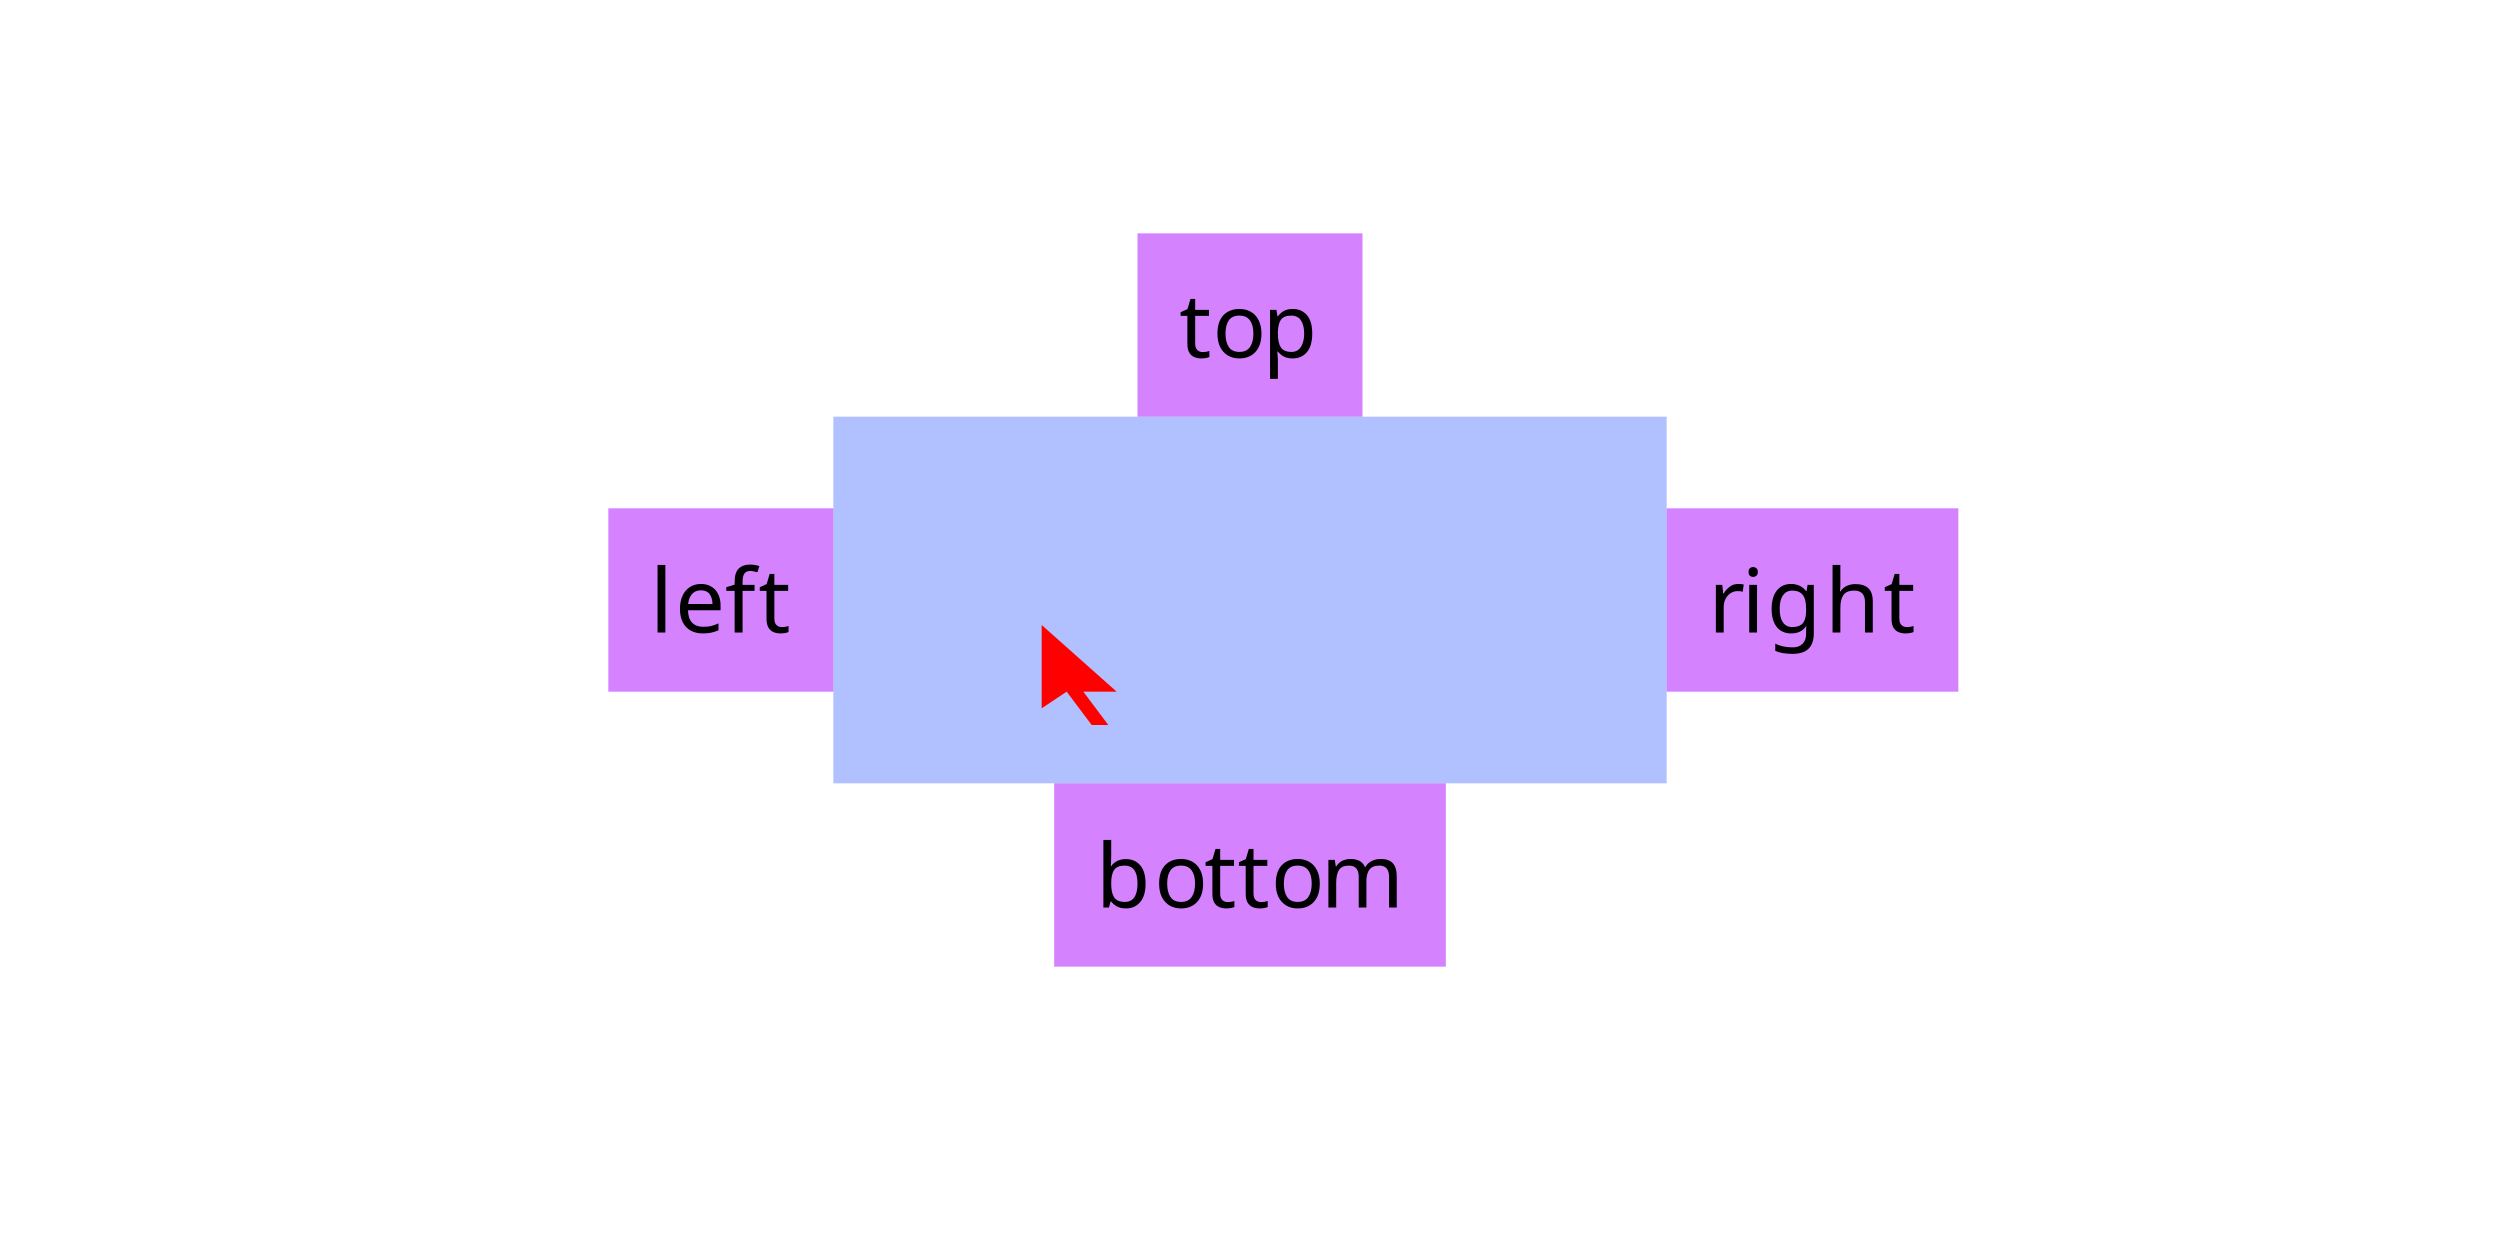
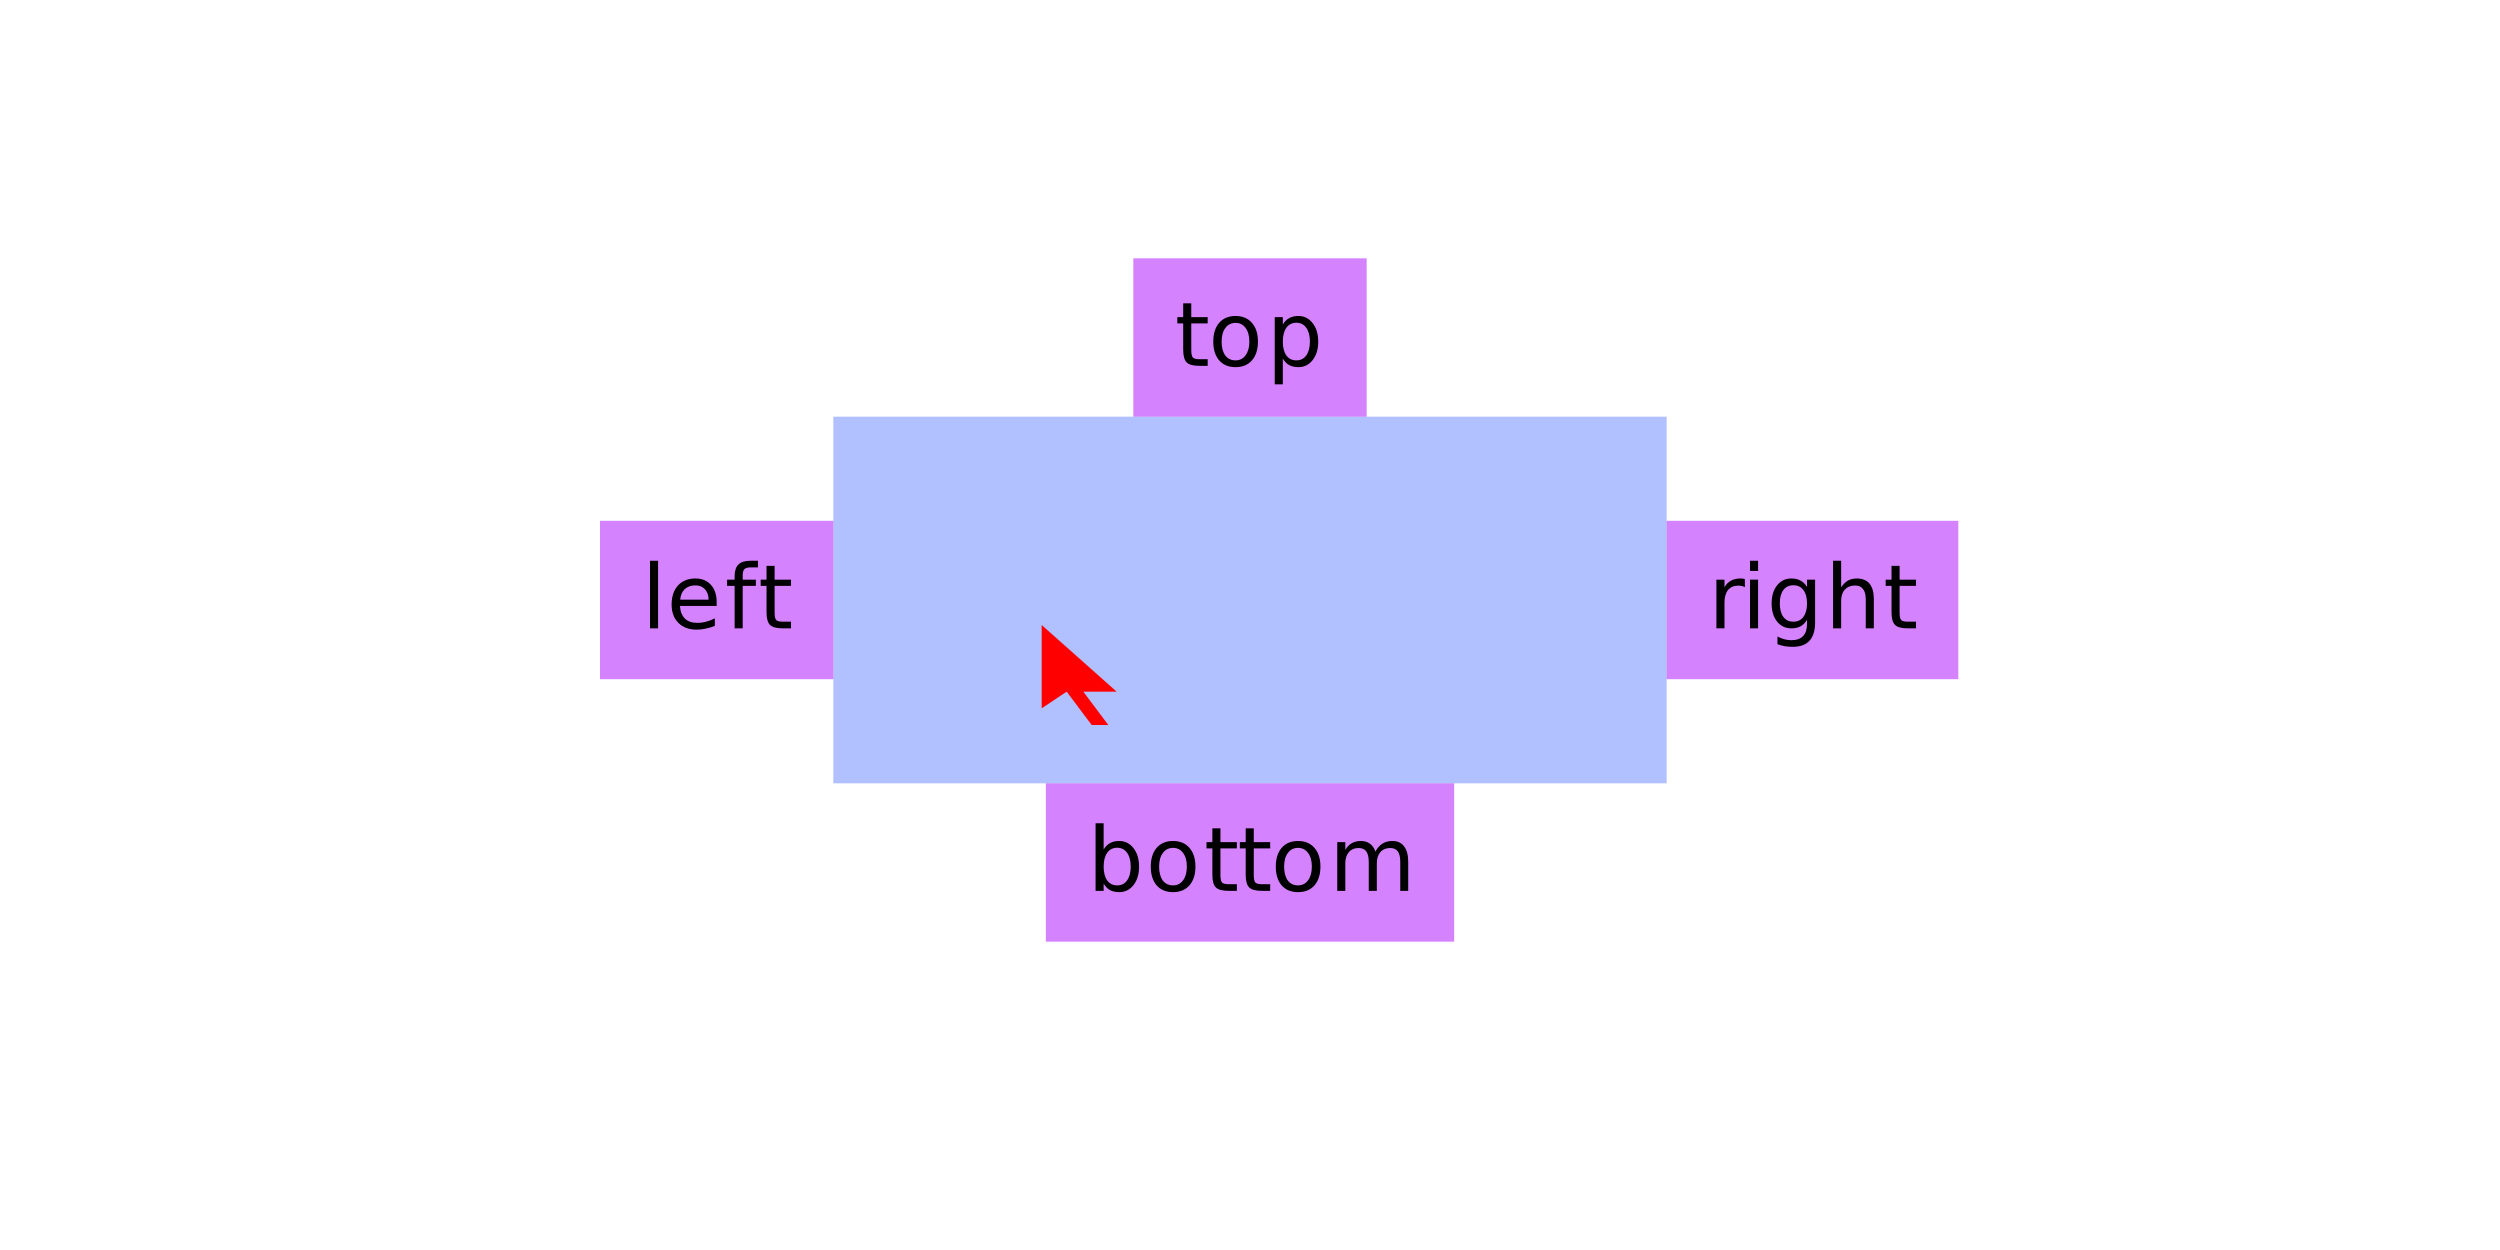
- <svg xmlns="http://www.w3.org/2000/svg" xmlns:xlink="http://www.w3.org/1999/xlink" width="300" height="150" viewBox="0 0 300 150">
+ <svg xmlns="http://www.w3.org/2000/svg" xmlns:xlink="http://www.w3.org/1999/xlink" width="300pt" height="150pt" viewBox="0 0 300 150" version="1.1">
  <defs>
    <g>
-       <g id="glyph-0-0">
-         <path d="M 1 0 L 1 -7.625 L 5.391 -7.625 L 5.391 0 Z M 1.547 -0.547 L 4.844 -0.547 L 4.844 -7.078 L 1.547 -7.078 Z M 1.547 -0.547 " />
-       </g>
-       <g id="glyph-0-1">
-         <path d="M 1.844 0 L 0.906 0 L 0.906 -8.109 L 1.844 -8.109 Z M 1.844 0 " />
-       </g>
-       <g id="glyph-0-2">
-         <path d="M 3.109 -5.828 C 3.609 -5.828 4.031 -5.719 4.375 -5.5 C 4.727 -5.289 5 -4.988 5.188 -4.594 C 5.375 -4.207 5.469 -3.758 5.469 -3.25 L 5.469 -2.672 L 1.562 -2.672 C 1.57 -2.023 1.734 -1.531 2.047 -1.188 C 2.367 -0.852 2.816 -0.688 3.391 -0.688 C 3.742 -0.688 4.062 -0.719 4.344 -0.781 C 4.625 -0.852 4.914 -0.957 5.219 -1.094 L 5.219 -0.266 C 4.926 -0.141 4.633 -0.047 4.344 0.016 C 4.062 0.078 3.727 0.109 3.344 0.109 C 2.801 0.109 2.32 0 1.906 -0.219 C 1.488 -0.445 1.164 -0.781 0.938 -1.219 C 0.707 -1.656 0.594 -2.188 0.594 -2.812 C 0.594 -3.438 0.695 -3.973 0.906 -4.422 C 1.113 -4.867 1.406 -5.211 1.781 -5.453 C 2.164 -5.703 2.609 -5.828 3.109 -5.828 Z M 3.109 -5.062 C 2.66 -5.062 2.305 -4.914 2.047 -4.625 C 1.785 -4.332 1.629 -3.93 1.578 -3.422 L 4.5 -3.422 C 4.488 -3.91 4.375 -4.305 4.156 -4.609 C 3.938 -4.91 3.586 -5.062 3.109 -5.062 Z M 3.109 -5.062 " />
-       </g>
-       <g id="glyph-0-3">
-         <path d="M 3.547 -5 L 2.109 -5 L 2.109 0 L 1.156 0 L 1.156 -5 L 0.156 -5 L 0.156 -5.438 L 1.156 -5.75 L 1.156 -6.078 C 1.156 -6.816 1.316 -7.348 1.641 -7.672 C 1.973 -7.992 2.43 -8.156 3.016 -8.156 C 3.242 -8.156 3.453 -8.133 3.641 -8.094 C 3.828 -8.062 3.988 -8.02 4.125 -7.969 L 3.891 -7.234 C 3.773 -7.266 3.641 -7.297 3.484 -7.328 C 3.336 -7.367 3.188 -7.391 3.031 -7.391 C 2.719 -7.391 2.484 -7.285 2.328 -7.078 C 2.18 -6.867 2.109 -6.539 2.109 -6.094 L 2.109 -5.719 L 3.547 -5.719 Z M 3.547 -5 " />
-       </g>
-       <g id="glyph-0-4">
-         <path d="M 2.812 -0.656 C 2.957 -0.656 3.102 -0.664 3.25 -0.688 C 3.406 -0.719 3.531 -0.75 3.625 -0.781 L 3.625 -0.062 C 3.52 -0.008 3.375 0.031 3.188 0.062 C 3 0.094 2.82 0.109 2.656 0.109 C 2.352 0.109 2.078 0.055 1.828 -0.047 C 1.578 -0.148 1.375 -0.328 1.219 -0.578 C 1.062 -0.836 0.984 -1.203 0.984 -1.672 L 0.984 -5 L 0.172 -5 L 0.172 -5.438 L 1 -5.812 L 1.359 -7.031 L 1.922 -7.031 L 1.922 -5.719 L 3.578 -5.719 L 3.578 -5 L 1.922 -5 L 1.922 -1.688 C 1.922 -1.332 2.004 -1.07 2.172 -0.906 C 2.336 -0.738 2.551 -0.656 2.812 -0.656 Z M 2.812 -0.656 " />
-       </g>
-       <g id="glyph-0-5">
-         <path d="M 3.578 -5.828 C 3.68 -5.828 3.797 -5.82 3.922 -5.812 C 4.047 -5.801 4.156 -5.785 4.25 -5.766 L 4.125 -4.891 C 4.031 -4.922 3.926 -4.941 3.812 -4.953 C 3.707 -4.961 3.609 -4.969 3.516 -4.969 C 3.223 -4.969 2.945 -4.891 2.688 -4.734 C 2.438 -4.578 2.234 -4.352 2.078 -4.062 C 1.922 -3.77 1.844 -3.43 1.844 -3.047 L 1.844 0 L 0.906 0 L 0.906 -5.719 L 1.672 -5.719 L 1.781 -4.672 L 1.828 -4.672 C 2.016 -4.984 2.254 -5.254 2.547 -5.484 C 2.836 -5.711 3.18 -5.828 3.578 -5.828 Z M 3.578 -5.828 " />
-       </g>
-       <g id="glyph-0-6">
-         <path d="M 1.391 -7.859 C 1.523 -7.859 1.648 -7.812 1.766 -7.719 C 1.879 -7.625 1.938 -7.473 1.938 -7.266 C 1.938 -7.066 1.879 -6.914 1.766 -6.812 C 1.648 -6.719 1.523 -6.672 1.391 -6.672 C 1.234 -6.672 1.098 -6.719 0.984 -6.812 C 0.879 -6.914 0.828 -7.066 0.828 -7.266 C 0.828 -7.473 0.879 -7.625 0.984 -7.719 C 1.098 -7.812 1.234 -7.859 1.391 -7.859 Z M 1.844 -5.719 L 1.844 0 L 0.906 0 L 0.906 -5.719 Z M 1.844 -5.719 " />
-       </g>
-       <g id="glyph-0-7">
-         <path d="M 2.938 -5.828 C 3.312 -5.828 3.648 -5.754 3.953 -5.609 C 4.254 -5.473 4.516 -5.258 4.734 -4.969 L 4.781 -4.969 L 4.906 -5.719 L 5.656 -5.719 L 5.656 0.094 C 5.656 0.914 5.445 1.531 5.031 1.938 C 4.613 2.352 3.969 2.562 3.094 2.562 C 2.25 2.562 1.562 2.441 1.031 2.203 L 1.031 1.328 C 1.594 1.629 2.297 1.781 3.141 1.781 C 3.641 1.781 4.031 1.633 4.312 1.344 C 4.594 1.062 4.734 0.672 4.734 0.172 L 4.734 -0.047 C 4.734 -0.141 4.734 -0.266 4.734 -0.422 C 4.742 -0.578 4.754 -0.688 4.766 -0.75 L 4.719 -0.75 C 4.332 -0.176 3.742 0.109 2.953 0.109 C 2.203 0.109 1.617 -0.148 1.203 -0.672 C 0.797 -1.191 0.594 -1.914 0.594 -2.844 C 0.594 -3.758 0.797 -4.484 1.203 -5.016 C 1.617 -5.555 2.195 -5.828 2.938 -5.828 Z M 3.062 -5.031 C 2.582 -5.031 2.211 -4.836 1.953 -4.453 C 1.691 -4.078 1.562 -3.539 1.562 -2.844 C 1.562 -2.133 1.691 -1.594 1.953 -1.219 C 2.211 -0.844 2.586 -0.656 3.078 -0.656 C 3.66 -0.656 4.082 -0.812 4.344 -1.125 C 4.602 -1.438 4.734 -1.938 4.734 -2.625 L 4.734 -2.844 C 4.734 -3.625 4.598 -4.18 4.328 -4.516 C 4.055 -4.859 3.633 -5.031 3.062 -5.031 Z M 3.062 -5.031 " />
-       </g>
-       <g id="glyph-0-8">
-         <path d="M 1.844 -5.734 C 1.844 -5.441 1.828 -5.176 1.797 -4.938 L 1.859 -4.938 C 2.047 -5.227 2.297 -5.445 2.609 -5.594 C 2.922 -5.738 3.266 -5.812 3.641 -5.812 C 4.336 -5.812 4.859 -5.645 5.203 -5.312 C 5.555 -4.988 5.734 -4.457 5.734 -3.719 L 5.734 0 L 4.797 0 L 4.797 -3.656 C 4.797 -4.57 4.367 -5.031 3.516 -5.031 C 2.879 -5.031 2.441 -4.848 2.203 -4.484 C 1.961 -4.129 1.844 -3.617 1.844 -2.953 L 1.844 0 L 0.906 0 L 0.906 -8.109 L 1.844 -8.109 Z M 1.844 -5.734 " />
-       </g>
-       <g id="glyph-0-9">
-         <path d="M 1.844 -6.141 C 1.844 -5.898 1.836 -5.672 1.828 -5.453 C 1.816 -5.242 1.805 -5.082 1.797 -4.969 L 1.844 -4.969 C 2.008 -5.207 2.234 -5.406 2.516 -5.562 C 2.805 -5.727 3.176 -5.812 3.625 -5.812 C 4.332 -5.812 4.898 -5.562 5.328 -5.062 C 5.754 -4.57 5.969 -3.836 5.969 -2.859 C 5.969 -1.879 5.75 -1.141 5.312 -0.641 C 4.883 -0.141 4.32 0.109 3.625 0.109 C 3.176 0.109 2.805 0.023 2.516 -0.141 C 2.234 -0.305 2.008 -0.5 1.844 -0.719 L 1.766 -0.719 L 1.578 0 L 0.906 0 L 0.906 -8.109 L 1.844 -8.109 Z M 3.453 -5.031 C 2.848 -5.031 2.426 -4.852 2.188 -4.5 C 1.957 -4.156 1.844 -3.617 1.844 -2.891 L 1.844 -2.844 C 1.844 -2.145 1.957 -1.609 2.188 -1.234 C 2.426 -0.859 2.859 -0.672 3.484 -0.672 C 3.992 -0.672 4.375 -0.859 4.625 -1.234 C 4.875 -1.609 5 -2.156 5 -2.875 C 5 -4.312 4.484 -5.031 3.453 -5.031 Z M 3.453 -5.031 " />
-       </g>
-       <g id="glyph-0-10">
-         <path d="M 5.875 -2.875 C 5.875 -1.926 5.633 -1.191 5.156 -0.672 C 4.676 -0.148 4.031 0.109 3.219 0.109 C 2.707 0.109 2.254 -0.004 1.859 -0.234 C 1.461 -0.473 1.148 -0.812 0.922 -1.25 C 0.703 -1.695 0.594 -2.238 0.594 -2.875 C 0.594 -3.82 0.828 -4.551 1.297 -5.062 C 1.773 -5.57 2.426 -5.828 3.25 -5.828 C 3.758 -5.828 4.211 -5.711 4.609 -5.484 C 5.004 -5.254 5.312 -4.922 5.531 -4.484 C 5.758 -4.047 5.875 -3.508 5.875 -2.875 Z M 1.562 -2.875 C 1.562 -2.195 1.691 -1.66 1.953 -1.266 C 2.223 -0.867 2.648 -0.672 3.234 -0.672 C 3.805 -0.672 4.227 -0.867 4.5 -1.266 C 4.77 -1.66 4.906 -2.195 4.906 -2.875 C 4.906 -3.551 4.77 -4.078 4.5 -4.453 C 4.227 -4.836 3.801 -5.031 3.219 -5.031 C 2.633 -5.031 2.211 -4.836 1.953 -4.453 C 1.691 -4.078 1.562 -3.551 1.562 -2.875 Z M 1.562 -2.875 " />
-       </g>
-       <g id="glyph-0-11">
-         <path d="M 7.188 -5.828 C 7.832 -5.828 8.312 -5.66 8.625 -5.328 C 8.945 -4.992 9.109 -4.457 9.109 -3.719 L 9.109 0 L 8.188 0 L 8.188 -3.688 C 8.188 -4.582 7.797 -5.031 7.016 -5.031 C 6.461 -5.031 6.066 -4.867 5.828 -4.547 C 5.586 -4.234 5.469 -3.77 5.469 -3.156 L 5.469 0 L 4.547 0 L 4.547 -3.688 C 4.547 -4.582 4.156 -5.031 3.375 -5.031 C 2.801 -5.031 2.398 -4.852 2.172 -4.5 C 1.953 -4.145 1.844 -3.633 1.844 -2.969 L 1.844 0 L 0.906 0 L 0.906 -5.719 L 1.672 -5.719 L 1.797 -4.938 L 1.859 -4.938 C 2.035 -5.238 2.273 -5.461 2.578 -5.609 C 2.879 -5.754 3.203 -5.828 3.547 -5.828 C 4.441 -5.828 5.023 -5.504 5.297 -4.859 L 5.344 -4.859 C 5.539 -5.191 5.801 -5.438 6.125 -5.594 C 6.457 -5.75 6.812 -5.828 7.188 -5.828 Z M 7.188 -5.828 " />
-       </g>
-       <g id="glyph-0-12">
-         <path d="M 3.625 -5.828 C 4.332 -5.828 4.898 -5.582 5.328 -5.094 C 5.754 -4.602 5.969 -3.863 5.969 -2.875 C 5.969 -1.895 5.754 -1.148 5.328 -0.641 C 4.898 -0.141 4.332 0.109 3.625 0.109 C 3.176 0.109 2.805 0.023 2.516 -0.141 C 2.234 -0.305 2.008 -0.5 1.844 -0.719 L 1.781 -0.719 C 1.789 -0.602 1.801 -0.453 1.812 -0.266 C 1.832 -0.078 1.844 0.082 1.844 0.219 L 1.844 2.562 L 0.906 2.562 L 0.906 -5.719 L 1.672 -5.719 L 1.797 -4.938 L 1.844 -4.938 C 2.02 -5.188 2.242 -5.395 2.516 -5.562 C 2.797 -5.738 3.164 -5.828 3.625 -5.828 Z M 3.453 -5.031 C 2.867 -5.031 2.457 -4.867 2.219 -4.547 C 1.988 -4.223 1.863 -3.723 1.844 -3.047 L 1.844 -2.875 C 1.844 -2.164 1.957 -1.617 2.188 -1.234 C 2.426 -0.859 2.859 -0.672 3.484 -0.672 C 3.828 -0.672 4.109 -0.766 4.328 -0.953 C 4.555 -1.148 4.723 -1.41 4.828 -1.734 C 4.941 -2.066 5 -2.445 5 -2.875 C 5 -3.531 4.875 -4.051 4.625 -4.438 C 4.375 -4.832 3.984 -5.031 3.453 -5.031 Z M 3.453 -5.031 " />
-       </g>
+       <symbol overflow="visible" id="glyph0-0">
+         <path style="stroke:none;" d="M 0.531 1.891 L 0.531 -7.531 L 5.875 -7.531 L 5.875 1.891 Z M 1.125 1.297 L 5.266 1.297 L 5.266 -6.922 L 1.125 -6.922 Z M 1.125 1.297 " />
+       </symbol>
+       <symbol overflow="visible" id="glyph0-1">
+         <path style="stroke:none;" d="M 1 -8.109 L 1.969 -8.109 L 1.969 0 L 1 0 Z M 1 -8.109 " />
+       </symbol>
+       <symbol overflow="visible" id="glyph0-2">
+         <path style="stroke:none;" d="M 6 -3.156 L 6 -2.688 L 1.594 -2.688 C 1.633 -2.031 1.832 -1.523 2.188 -1.172 C 2.539 -0.828 3.035 -0.656 3.672 -0.656 C 4.035 -0.656 4.391 -0.703 4.734 -0.797 C 5.086 -0.891 5.438 -1.023 5.781 -1.203 L 5.781 -0.297 C 5.426 -0.148 5.066 -0.039 4.703 0.031 C 4.348 0.113 3.984 0.156 3.609 0.156 C 2.68 0.156 1.945 -0.113 1.406 -0.656 C 0.863 -1.195 0.594 -1.93 0.594 -2.859 C 0.594 -3.816 0.848 -4.578 1.359 -5.141 C 1.879 -5.703 2.578 -5.984 3.453 -5.984 C 4.234 -5.984 4.852 -5.727 5.312 -5.219 C 5.77 -4.707 6 -4.02 6 -3.156 Z M 5.031 -3.438 C 5.031 -3.957 4.883 -4.375 4.594 -4.688 C 4.312 -5 3.93 -5.156 3.453 -5.156 C 2.922 -5.156 2.492 -5.004 2.172 -4.703 C 1.848 -4.398 1.664 -3.977 1.625 -3.438 Z M 5.031 -3.438 " />
+       </symbol>
+       <symbol overflow="visible" id="glyph0-3">
+         <path style="stroke:none;" d="M 3.953 -8.109 L 3.953 -7.312 L 3.047 -7.312 C 2.703 -7.312 2.461 -7.238 2.328 -7.094 C 2.191 -6.957 2.125 -6.711 2.125 -6.359 L 2.125 -5.844 L 3.703 -5.844 L 3.703 -5.094 L 2.125 -5.094 L 2.125 0 L 1.156 0 L 1.156 -5.094 L 0.25 -5.094 L 0.25 -5.844 L 1.156 -5.844 L 1.156 -6.25 C 1.156 -6.895 1.305 -7.363 1.609 -7.656 C 1.91 -7.957 2.391 -8.109 3.047 -8.109 Z M 3.953 -8.109 " />
+       </symbol>
+       <symbol overflow="visible" id="glyph0-4">
+         <path style="stroke:none;" d="M 1.953 -7.5 L 1.953 -5.844 L 3.922 -5.844 L 3.922 -5.094 L 1.953 -5.094 L 1.953 -1.922 C 1.953 -1.441 2.016 -1.133 2.141 -1 C 2.273 -0.863 2.539 -0.797 2.938 -0.797 L 3.922 -0.797 L 3.922 0 L 2.938 0 C 2.195 0 1.688 -0.133 1.406 -0.406 C 1.125 -0.688 0.984 -1.191 0.984 -1.922 L 0.984 -5.094 L 0.281 -5.094 L 0.281 -5.844 L 0.984 -5.844 L 0.984 -7.5 Z M 1.953 -7.5 " />
+       </symbol>
+       <symbol overflow="visible" id="glyph0-5">
+         <path style="stroke:none;" d="M 4.391 -4.938 C 4.273 -5 4.156 -5.047 4.031 -5.078 C 3.906 -5.109 3.766 -5.125 3.609 -5.125 C 3.066 -5.125 2.648 -4.945 2.359 -4.594 C 2.078 -4.238 1.938 -3.734 1.938 -3.078 L 1.938 0 L 0.969 0 L 0.969 -5.844 L 1.938 -5.844 L 1.938 -4.922 C 2.133 -5.285 2.395 -5.551 2.719 -5.719 C 3.039 -5.895 3.43 -5.984 3.891 -5.984 C 3.961 -5.984 4.035 -5.977 4.109 -5.969 C 4.191 -5.957 4.281 -5.941 4.375 -5.922 Z M 4.391 -4.938 " />
+       </symbol>
+       <symbol overflow="visible" id="glyph0-6">
+         <path style="stroke:none;" d="M 1 -5.844 L 1.969 -5.844 L 1.969 0 L 1 0 Z M 1 -8.109 L 1.969 -8.109 L 1.969 -6.891 L 1 -6.891 Z M 1 -8.109 " />
+       </symbol>
+       <symbol overflow="visible" id="glyph0-7">
+         <path style="stroke:none;" d="M 4.844 -2.984 C 4.844 -3.68 4.695 -4.219 4.406 -4.594 C 4.125 -4.977 3.723 -5.172 3.203 -5.172 C 2.691 -5.172 2.289 -4.977 2 -4.594 C 1.719 -4.219 1.578 -3.68 1.578 -2.984 C 1.578 -2.297 1.719 -1.758 2 -1.375 C 2.289 -0.988 2.691 -0.797 3.203 -0.797 C 3.723 -0.797 4.125 -0.988 4.406 -1.375 C 4.695 -1.758 4.844 -2.297 4.844 -2.984 Z M 5.812 -0.719 C 5.812 0.27 5.586 1.004 5.141 1.484 C 4.703 1.973 4.023 2.219 3.109 2.219 C 2.773 2.219 2.457 2.191 2.156 2.141 C 1.863 2.086 1.578 2.008 1.297 1.906 L 1.297 0.984 C 1.578 1.129 1.852 1.238 2.125 1.312 C 2.395 1.383 2.676 1.422 2.969 1.422 C 3.594 1.422 4.062 1.254 4.375 0.922 C 4.688 0.598 4.844 0.109 4.844 -0.547 L 4.844 -1.031 C 4.645 -0.688 4.391 -0.426 4.078 -0.25 C 3.773 -0.082 3.406 0 2.969 0 C 2.258 0 1.688 -0.27 1.25 -0.812 C 0.812 -1.363 0.594 -2.086 0.594 -2.984 C 0.594 -3.891 0.812 -4.613 1.25 -5.156 C 1.688 -5.707 2.258 -5.984 2.969 -5.984 C 3.406 -5.984 3.773 -5.895 4.078 -5.719 C 4.391 -5.551 4.645 -5.297 4.844 -4.953 L 4.844 -5.844 L 5.812 -5.844 Z M 5.812 -0.719 " />
+       </symbol>
+       <symbol overflow="visible" id="glyph0-8">
+         <path style="stroke:none;" d="M 5.859 -3.516 L 5.859 0 L 4.891 0 L 4.891 -3.484 C 4.891 -4.035 4.781 -4.445 4.562 -4.719 C 4.352 -5 4.035 -5.141 3.609 -5.141 C 3.086 -5.141 2.676 -4.973 2.375 -4.641 C 2.082 -4.316 1.938 -3.867 1.938 -3.297 L 1.938 0 L 0.969 0 L 0.969 -8.109 L 1.938 -8.109 L 1.938 -4.922 C 2.164 -5.273 2.43 -5.539 2.734 -5.719 C 3.047 -5.895 3.406 -5.984 3.812 -5.984 C 4.488 -5.984 5 -5.773 5.344 -5.359 C 5.688 -4.941 5.859 -4.328 5.859 -3.516 Z M 5.859 -3.516 " />
+       </symbol>
+       <symbol overflow="visible" id="glyph0-9">
+         <path style="stroke:none;" d="M 5.188 -2.906 C 5.188 -3.613 5.039 -4.164 4.75 -4.562 C 4.469 -4.969 4.07 -5.172 3.562 -5.172 C 3.051 -5.172 2.648 -4.969 2.359 -4.562 C 2.078 -4.164 1.938 -3.613 1.938 -2.906 C 1.938 -2.207 2.078 -1.656 2.359 -1.25 C 2.648 -0.852 3.051 -0.656 3.562 -0.656 C 4.07 -0.656 4.469 -0.852 4.75 -1.25 C 5.039 -1.656 5.188 -2.207 5.188 -2.906 Z M 1.938 -4.953 C 2.133 -5.297 2.383 -5.551 2.688 -5.719 C 3 -5.895 3.367 -5.984 3.797 -5.984 C 4.504 -5.984 5.078 -5.695 5.516 -5.125 C 5.961 -4.562 6.188 -3.82 6.188 -2.906 C 6.188 -1.988 5.961 -1.25 5.516 -0.688 C 5.078 -0.125 4.504 0.156 3.797 0.156 C 3.367 0.156 3 0.07 2.688 -0.094 C 2.383 -0.27 2.133 -0.531 1.938 -0.875 L 1.938 0 L 0.969 0 L 0.969 -8.109 L 1.938 -8.109 Z M 1.938 -4.953 " />
+       </symbol>
+       <symbol overflow="visible" id="glyph0-10">
+         <path style="stroke:none;" d="M 3.266 -5.156 C 2.754 -5.156 2.348 -4.953 2.047 -4.547 C 1.742 -4.148 1.594 -3.602 1.594 -2.906 C 1.594 -2.207 1.738 -1.656 2.031 -1.25 C 2.332 -0.852 2.742 -0.656 3.266 -0.656 C 3.773 -0.656 4.176 -0.859 4.469 -1.266 C 4.77 -1.672 4.922 -2.219 4.922 -2.906 C 4.922 -3.602 4.77 -4.148 4.469 -4.547 C 4.176 -4.953 3.773 -5.156 3.266 -5.156 Z M 3.266 -5.984 C 4.098 -5.984 4.754 -5.707 5.234 -5.156 C 5.711 -4.613 5.953 -3.863 5.953 -2.906 C 5.953 -1.957 5.711 -1.207 5.234 -0.656 C 4.754 -0.113 4.098 0.156 3.266 0.156 C 2.43 0.156 1.773 -0.113 1.297 -0.656 C 0.828 -1.207 0.594 -1.957 0.594 -2.906 C 0.594 -3.863 0.828 -4.613 1.297 -5.156 C 1.773 -5.707 2.43 -5.984 3.266 -5.984 Z M 3.266 -5.984 " />
+       </symbol>
+       <symbol overflow="visible" id="glyph0-11">
+         <path style="stroke:none;" d="M 5.547 -4.719 C 5.785 -5.145 6.07 -5.461 6.406 -5.672 C 6.738 -5.879 7.133 -5.984 7.594 -5.984 C 8.195 -5.984 8.66 -5.77 8.984 -5.344 C 9.316 -4.914 9.484 -4.305 9.484 -3.516 L 9.484 0 L 8.531 0 L 8.531 -3.484 C 8.531 -4.047 8.43 -4.461 8.234 -4.734 C 8.035 -5.004 7.734 -5.141 7.328 -5.141 C 6.828 -5.141 6.43 -4.973 6.141 -4.641 C 5.859 -4.316 5.719 -3.867 5.719 -3.297 L 5.719 0 L 4.75 0 L 4.75 -3.484 C 4.75 -4.047 4.648 -4.461 4.453 -4.734 C 4.254 -5.004 3.945 -5.141 3.531 -5.141 C 3.039 -5.141 2.648 -4.973 2.359 -4.641 C 2.078 -4.305 1.938 -3.859 1.938 -3.297 L 1.938 0 L 0.969 0 L 0.969 -5.844 L 1.938 -5.844 L 1.938 -4.922 C 2.156 -5.285 2.414 -5.551 2.719 -5.719 C 3.02 -5.895 3.383 -5.984 3.812 -5.984 C 4.227 -5.984 4.586 -5.875 4.891 -5.656 C 5.191 -5.438 5.41 -5.125 5.547 -4.719 Z M 5.547 -4.719 " />
+       </symbol>
+       <symbol overflow="visible" id="glyph0-12">
+         <path style="stroke:none;" d="M 1.938 -0.875 L 1.938 2.219 L 0.969 2.219 L 0.969 -5.844 L 1.938 -5.844 L 1.938 -4.953 C 2.133 -5.297 2.383 -5.551 2.688 -5.719 C 3 -5.895 3.367 -5.984 3.797 -5.984 C 4.504 -5.984 5.078 -5.695 5.516 -5.125 C 5.961 -4.562 6.188 -3.82 6.188 -2.906 C 6.188 -1.988 5.961 -1.25 5.516 -0.688 C 5.078 -0.125 4.504 0.156 3.797 0.156 C 3.367 0.156 3 0.07 2.688 -0.094 C 2.383 -0.27 2.133 -0.531 1.938 -0.875 Z M 5.188 -2.906 C 5.188 -3.613 5.039 -4.164 4.75 -4.562 C 4.469 -4.969 4.07 -5.172 3.562 -5.172 C 3.051 -5.172 2.648 -4.969 2.359 -4.562 C 2.078 -4.164 1.938 -3.613 1.938 -2.906 C 1.938 -2.207 2.078 -1.656 2.359 -1.25 C 2.648 -0.852 3.051 -0.656 3.562 -0.656 C 4.07 -0.656 4.469 -0.852 4.75 -1.25 C 5.039 -1.656 5.188 -2.207 5.188 -2.906 Z M 5.188 -2.906 " />
+       </symbol>
    </g>
-     <clipPath id="clip-0">
-       <path clip-rule="nonzero" d="M 126.5 94 L 173.5 94 L 173.5 116 L 126.5 116 Z M 126.5 94 " />
+     <clipPath id="clip1">
+       <path d="M 72 62.5 L 100 62.5 L 100 81.5 L 72 81.5 Z M 72 62.5 " />
    </clipPath>
-     <clipPath id="clip-1">
-       <path clip-rule="nonzero" d="M 136.5 28 L 163.5 28 L 163.5 50 L 136.5 50 Z M 136.5 28 " />
+     <clipPath id="clip2">
+       <path d="M 200 62.5 L 235 62.5 L 235 81.5 L 200 81.5 Z M 200 62.5 " />
    </clipPath>
-     <clipPath id="clip-2">
-       <path clip-rule="nonzero" d="M 141.5 35 L 158 35 L 158 46 L 141.5 46 Z M 141.5 35 " />
+     <clipPath id="clip3">
+       <path d="M 125.5 94 L 174.5 94 L 174.5 113 L 125.5 113 Z M 125.5 94 " />
    </clipPath>
  </defs>
-   <path fill-rule="nonzero" fill="rgb(38.039%, 50.588%, 100%)" fill-opacity="0.49" d="M 100 50 L 200 50 L 200 94 L 100 94 Z M 100 50 " />
-   <path fill-rule="nonzero" fill="rgb(66.667%, 0%, 100%)" fill-opacity="0.49" d="M 73 61 L 100 61 L 100 83 L 73 83 Z M 73 61 " />
-   <g fill="rgb(0%, 0%, 0%)" fill-opacity="1">
-     <use xlink:href="#glyph-0-1" x="78" y="75.903" />
-     <use xlink:href="#glyph-0-2" x="81" y="75.903" />
-     <use xlink:href="#glyph-0-3" x="87" y="75.903" />
-     <use xlink:href="#glyph-0-4" x="91" y="75.903" />
+   <g id="surface7">
+     <path style=" stroke:none;fill-rule:nonzero;fill:rgb(38.039%,50.588%,100%);fill-opacity:0.49;" d="M 100 50 L 200 50 L 200 94 L 100 94 Z M 100 50 " />
+     <g clip-path="url(#clip1)" clip-rule="nonzero">
+       <path style=" stroke:none;fill-rule:nonzero;fill:rgb(66.667%,0%,100%);fill-opacity:0.49;" d="M 72 62.5 L 100 62.5 L 100 81.5 L 72 81.5 Z M 72 62.5 " />
+     </g>
+     <g style="fill:rgb(0%,0%,0%);fill-opacity:1;">
+       <use xlink:href="#glyph0-1" x="77" y="75.401" />
+       <use xlink:href="#glyph0-2" x="80" y="75.401" />
+       <use xlink:href="#glyph0-3" x="87" y="75.401" />
+       <use xlink:href="#glyph0-4" x="91" y="75.401" />
+     </g>
+     <g clip-path="url(#clip2)" clip-rule="nonzero">
+       <path style=" stroke:none;fill-rule:nonzero;fill:rgb(66.667%,0%,100%);fill-opacity:0.49;" d="M 200 62.5 L 235 62.5 L 235 81.5 L 200 81.5 Z M 200 62.5 " />
+     </g>
+     <g style="fill:rgb(0%,0%,0%);fill-opacity:1;">
+       <use xlink:href="#glyph0-5" x="205" y="75.401" />
+       <use xlink:href="#glyph0-6" x="209" y="75.401" />
+       <use xlink:href="#glyph0-7" x="212" y="75.401" />
+       <use xlink:href="#glyph0-8" x="219" y="75.401" />
+       <use xlink:href="#glyph0-4" x="226" y="75.401" />
+     </g>
+     <g clip-path="url(#clip3)" clip-rule="nonzero">
+       <path style=" stroke:none;fill-rule:nonzero;fill:rgb(66.667%,0%,100%);fill-opacity:0.49;" d="M 125.5 94 L 174.5 94 L 174.5 113 L 125.5 113 Z M 125.5 94 " />
+     </g>
+     <g style="fill:rgb(0%,0%,0%);fill-opacity:1;">
+       <use xlink:href="#glyph0-9" x="130.5" y="106.901" />
+       <use xlink:href="#glyph0-10" x="137.5" y="106.901" />
+       <use xlink:href="#glyph0-4" x="144.5" y="106.901" />
+       <use xlink:href="#glyph0-4" x="148.5" y="106.901" />
+       <use xlink:href="#glyph0-10" x="152.5" y="106.901" />
+       <use xlink:href="#glyph0-11" x="159.5" y="106.901" />
+     </g>
+     <path style=" stroke:none;fill-rule:nonzero;fill:rgb(66.667%,0%,100%);fill-opacity:0.49;" d="M 136 31 L 164 31 L 164 50 L 136 50 Z M 136 31 " />
+     <g style="fill:rgb(0%,0%,0%);fill-opacity:1;">
+       <use xlink:href="#glyph0-4" x="141" y="43.901" />
+       <use xlink:href="#glyph0-10" x="145" y="43.901" />
+       <use xlink:href="#glyph0-12" x="152" y="43.901" />
+     </g>
+     <path style=" stroke:none;fill-rule:nonzero;fill:rgb(100%,0%,0%);fill-opacity:1;" d="M 125 75 L 125 85 L 128 83 L 131 87 L 133 87 L 130 83 L 134 83 Z M 125 75 " />
  </g>
-   <path fill-rule="nonzero" fill="rgb(66.667%, 0%, 100%)" fill-opacity="0.49" d="M 200 61 L 235 61 L 235 83 L 200 83 Z M 200 61 " />
-   <g fill="rgb(0%, 0%, 0%)" fill-opacity="1">
-     <use xlink:href="#glyph-0-5" x="205" y="75.903" />
-     <use xlink:href="#glyph-0-6" x="209" y="75.903" />
-     <use xlink:href="#glyph-0-7" x="212" y="75.903" />
-     <use xlink:href="#glyph-0-8" x="219" y="75.903" />
-     <use xlink:href="#glyph-0-4" x="226" y="75.903" />
-   </g>
-   <g clip-path="url(#clip-0)">
-     <path fill-rule="nonzero" fill="rgb(66.667%, 0%, 100%)" fill-opacity="0.49" d="M 126.5 94 L 173.5 94 L 173.5 116 L 126.5 116 Z M 126.5 94 " />
-   </g>
-   <g fill="rgb(0%, 0%, 0%)" fill-opacity="1">
-     <use xlink:href="#glyph-0-9" x="131.5" y="108.903" />
-     <use xlink:href="#glyph-0-10" x="138.5" y="108.903" />
-     <use xlink:href="#glyph-0-4" x="144.5" y="108.903" />
-     <use xlink:href="#glyph-0-4" x="148.5" y="108.903" />
-     <use xlink:href="#glyph-0-10" x="152.5" y="108.903" />
-     <use xlink:href="#glyph-0-11" x="158.5" y="108.903" />
-   </g>
-   <g clip-path="url(#clip-1)">
-     <path fill-rule="nonzero" fill="rgb(66.667%, 0%, 100%)" fill-opacity="0.49" d="M 136.5 28 L 163.5 28 L 163.5 50 L 136.5 50 Z M 136.5 28 " />
-   </g>
-   <g clip-path="url(#clip-2)">
-     <g fill="rgb(0%, 0%, 0%)" fill-opacity="1">
-       <use xlink:href="#glyph-0-4" x="141.5" y="42.903" />
-       <use xlink:href="#glyph-0-10" x="145.5" y="42.903" />
-       <use xlink:href="#glyph-0-12" x="151.5" y="42.903" />
-     </g>
-   </g>
-   <path fill-rule="nonzero" fill="rgb(100%, 0%, 0%)" fill-opacity="1" d="M 125 75 L 125 85 L 128 83 L 131 87 L 133 87 L 130 83 L 134 83 Z M 125 75 " />
</svg>
